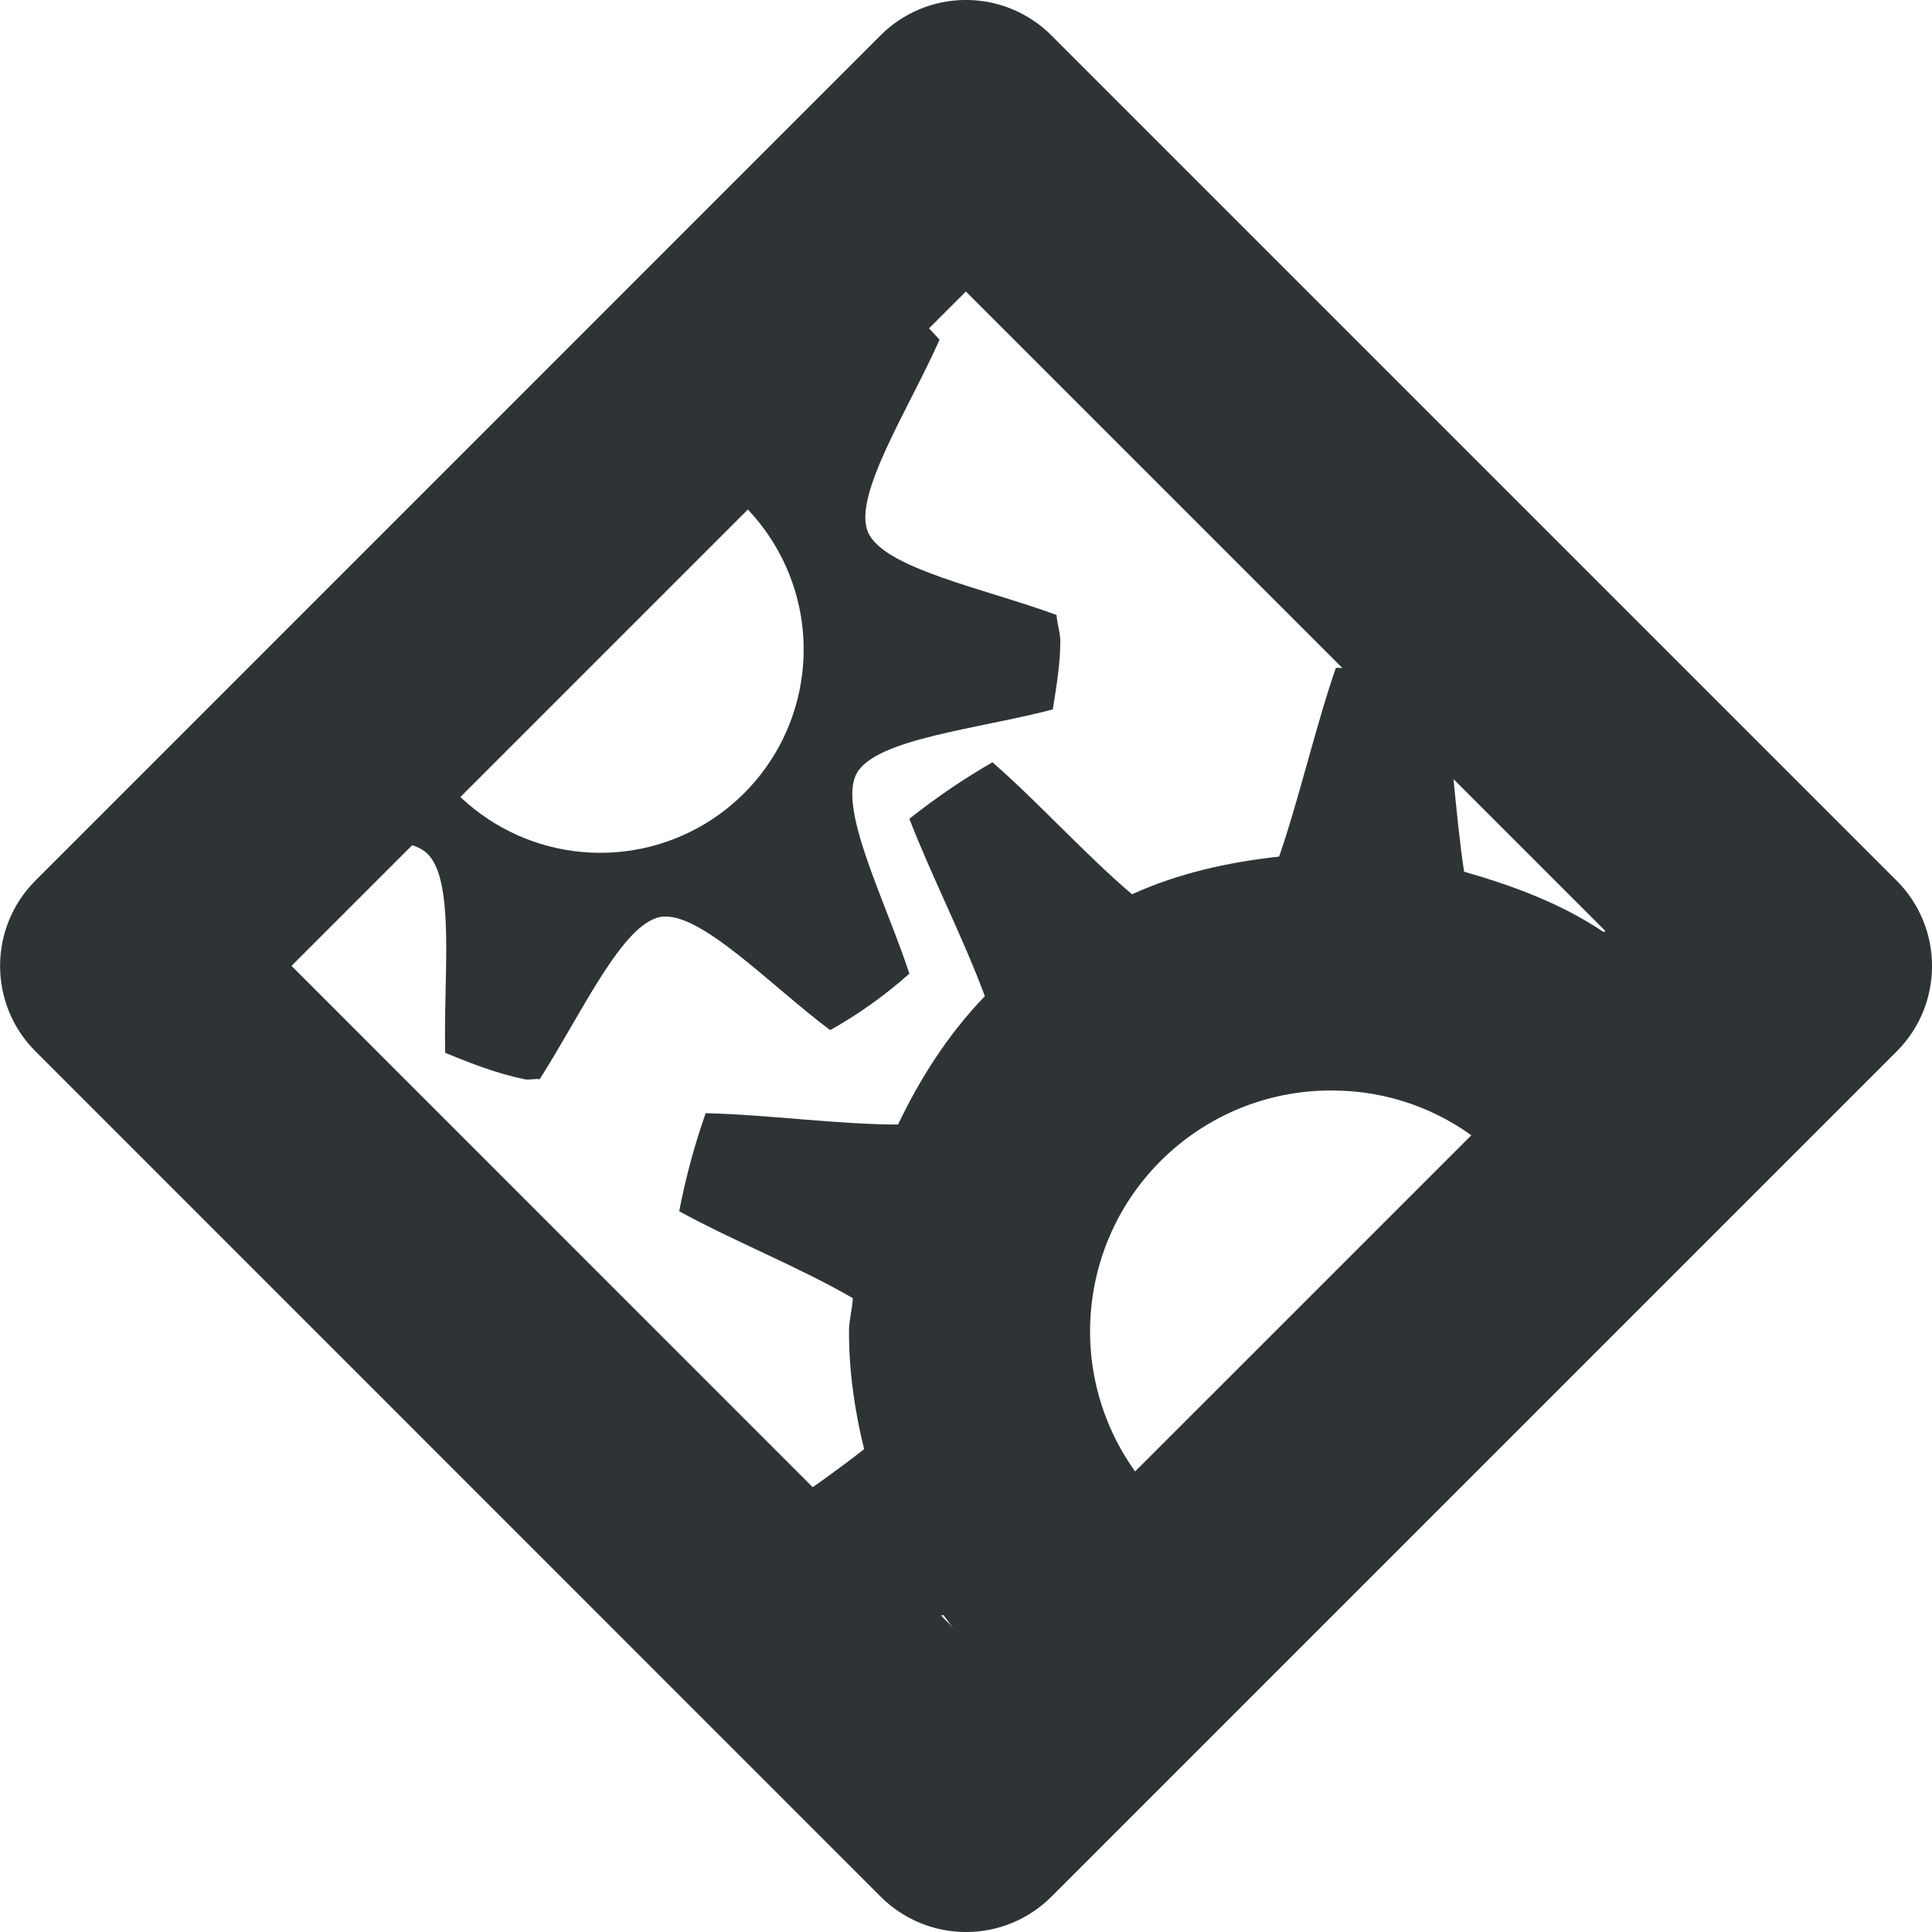
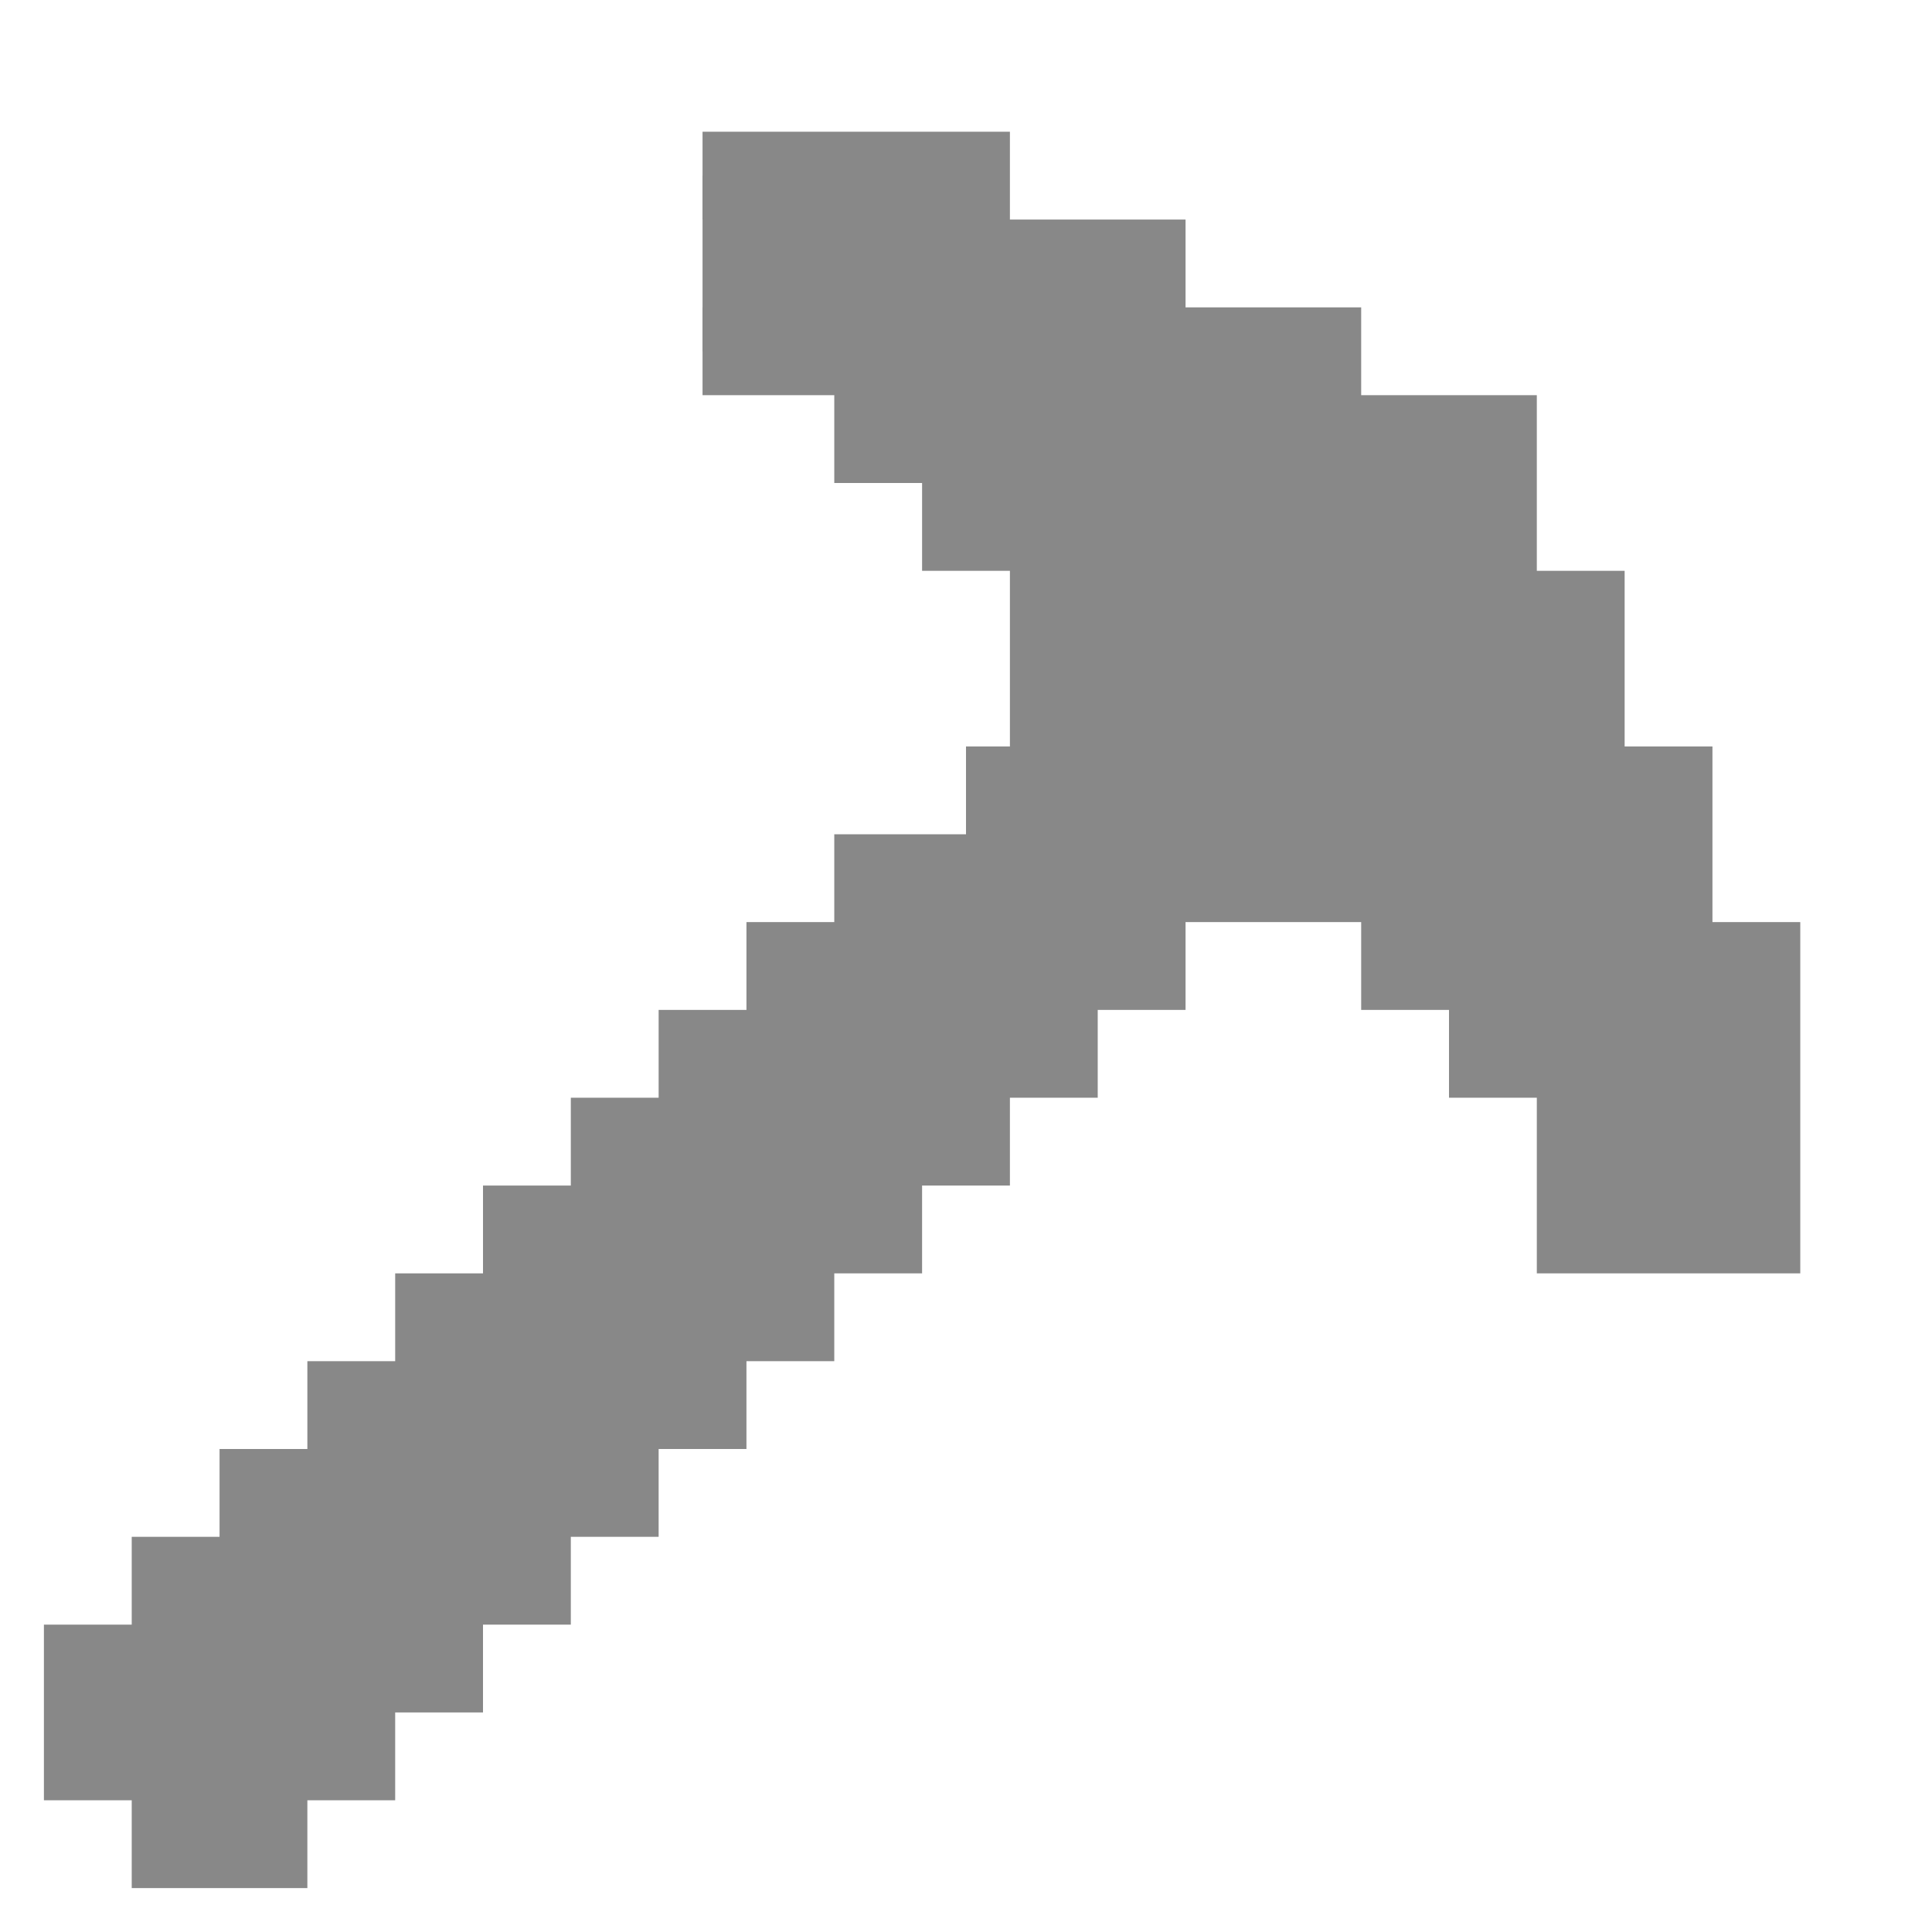
- <svg xmlns="http://www.w3.org/2000/svg" width="16" height="16">
-   <g color="#000" fill="#2e3436">
-     <path d="M7.188 2.281c-.094.056-.192.125-.29.19L5.566 3.803a1.684 1.684 0 11-2.17 2.17L2.332 7.037c.506-.069 1.017-.136 1.2.026.242.214.139 1.031.155 1.656.213.088.427.171.657.219.04.008.085-.007.125 0 .337-.525.683-1.288 1-1.344.322-.057.905.562 1.406.937a3.67 3.67 0 00.656-.468c-.195-.595-.594-1.369-.437-1.657.158-.29 1.019-.37 1.625-.531.028-.183.062-.371.062-.562 0-.075-.027-.146-.031-.22-.587-.217-1.435-.385-1.562-.687-.128-.302.34-1.021.593-1.593a3.722 3.722 0 00-.593-.532zm3.875 3.25c-.165.475-.305 1.086-.47 1.563-.43.047-.84.14-1.218.312-.38-.322-.787-.773-1.156-1.093a5.562 5.562 0 00-.688.468c.177.46.453 1.001.625 1.469-.298.309-.531.67-.719 1.063-.494 0-1.102-.084-1.593-.094a5.68 5.68 0 00-.219.812c.435.24 1.006.468 1.438.72-.006.093-.032.185-.032.28 0 .333.049.66.125.97-.382.304-.898.63-1.28.937.015.044.04.083.058.127l.613.613c.417-.1.868-.223 1.266-.303.248.343.532.626.875.875-.027.135-.068.283-.104.428.174-.063.34-.155.482-.297l1.432-1.432a1.994 1.994 0 01.533-3.918c.919 0 1.684.623 1.918 1.467l1.338-1.338c.06-.06.11-.124.156-.191-.035-.062-.06-.13-.1-.188.096-.152.205-.31.315-.47.017-.348-.1-.7-.37-.971l-.177-.176c-.28.192-.561.387-.83.555-.345-.233-.746-.383-1.156-.5-.077-.507-.107-1.132-.187-1.625a5.44 5.44 0 00-.875-.063zm-9.247.608c-.087.068-.173.138-.254.205l.014.035z" style="marker:none" overflow="visible" />
-     <path d="M8.707.293a1 1 0 00-1.415 0l-6.999 7a1 1 0 000 1.413l7 7.001a1 1 0 001.415 0l7-7a1 1 0 000-1.413zm-.708 2.121l5.587 5.587L8 13.586 2.414 7.999z" style="line-height:normal;font-variant-ligatures:normal;font-variant-position:normal;font-variant-caps:normal;font-variant-numeric:normal;font-variant-alternates:normal;font-feature-settings:normal;text-indent:0;text-align:start;text-decoration-line:none;text-decoration-style:solid;text-decoration-color:#000;text-transform:none;text-orientation:mixed;shape-padding:0;isolation:auto;mix-blend-mode:normal;marker:none" font-weight="400" font-family="sans-serif" overflow="visible" />
+ <svg xmlns="http://www.w3.org/2000/svg" fill="#888888" width="800px" height="800px" viewBox="0 0 22 22" id="memory-pickaxe" style="--darkreader-inline-fill: #5b6367; --darkreader-inline-stroke: #9d9488;" stroke="#888888" data-darkreader-inline-fill="" data-darkreader-inline-stroke="">
+   <g id="SVGRepo_bgCarrier" stroke-width="0" />
+   <g id="SVGRepo_tracerCarrier" stroke-linecap="round" stroke-linejoin="round" />
+   <g id="SVGRepo_iconCarrier">
+     <path d="M8 2H11V3H13V4H15V5H17V7H18V9H19V11H20V14H18V12H17V11H16V10H14V9H13V8H12V6H11V5H10V4H8M11 9H12V10H13V11H12V12H11V13H10V14H9V15H8V16H7V17H6V18H5V19H4V20H3V21H2V20H1V19H2V18H3V17H4V16H5V15H6V14H7V13H8V12H9V11H10V10H11" />
  </g>
</svg>
